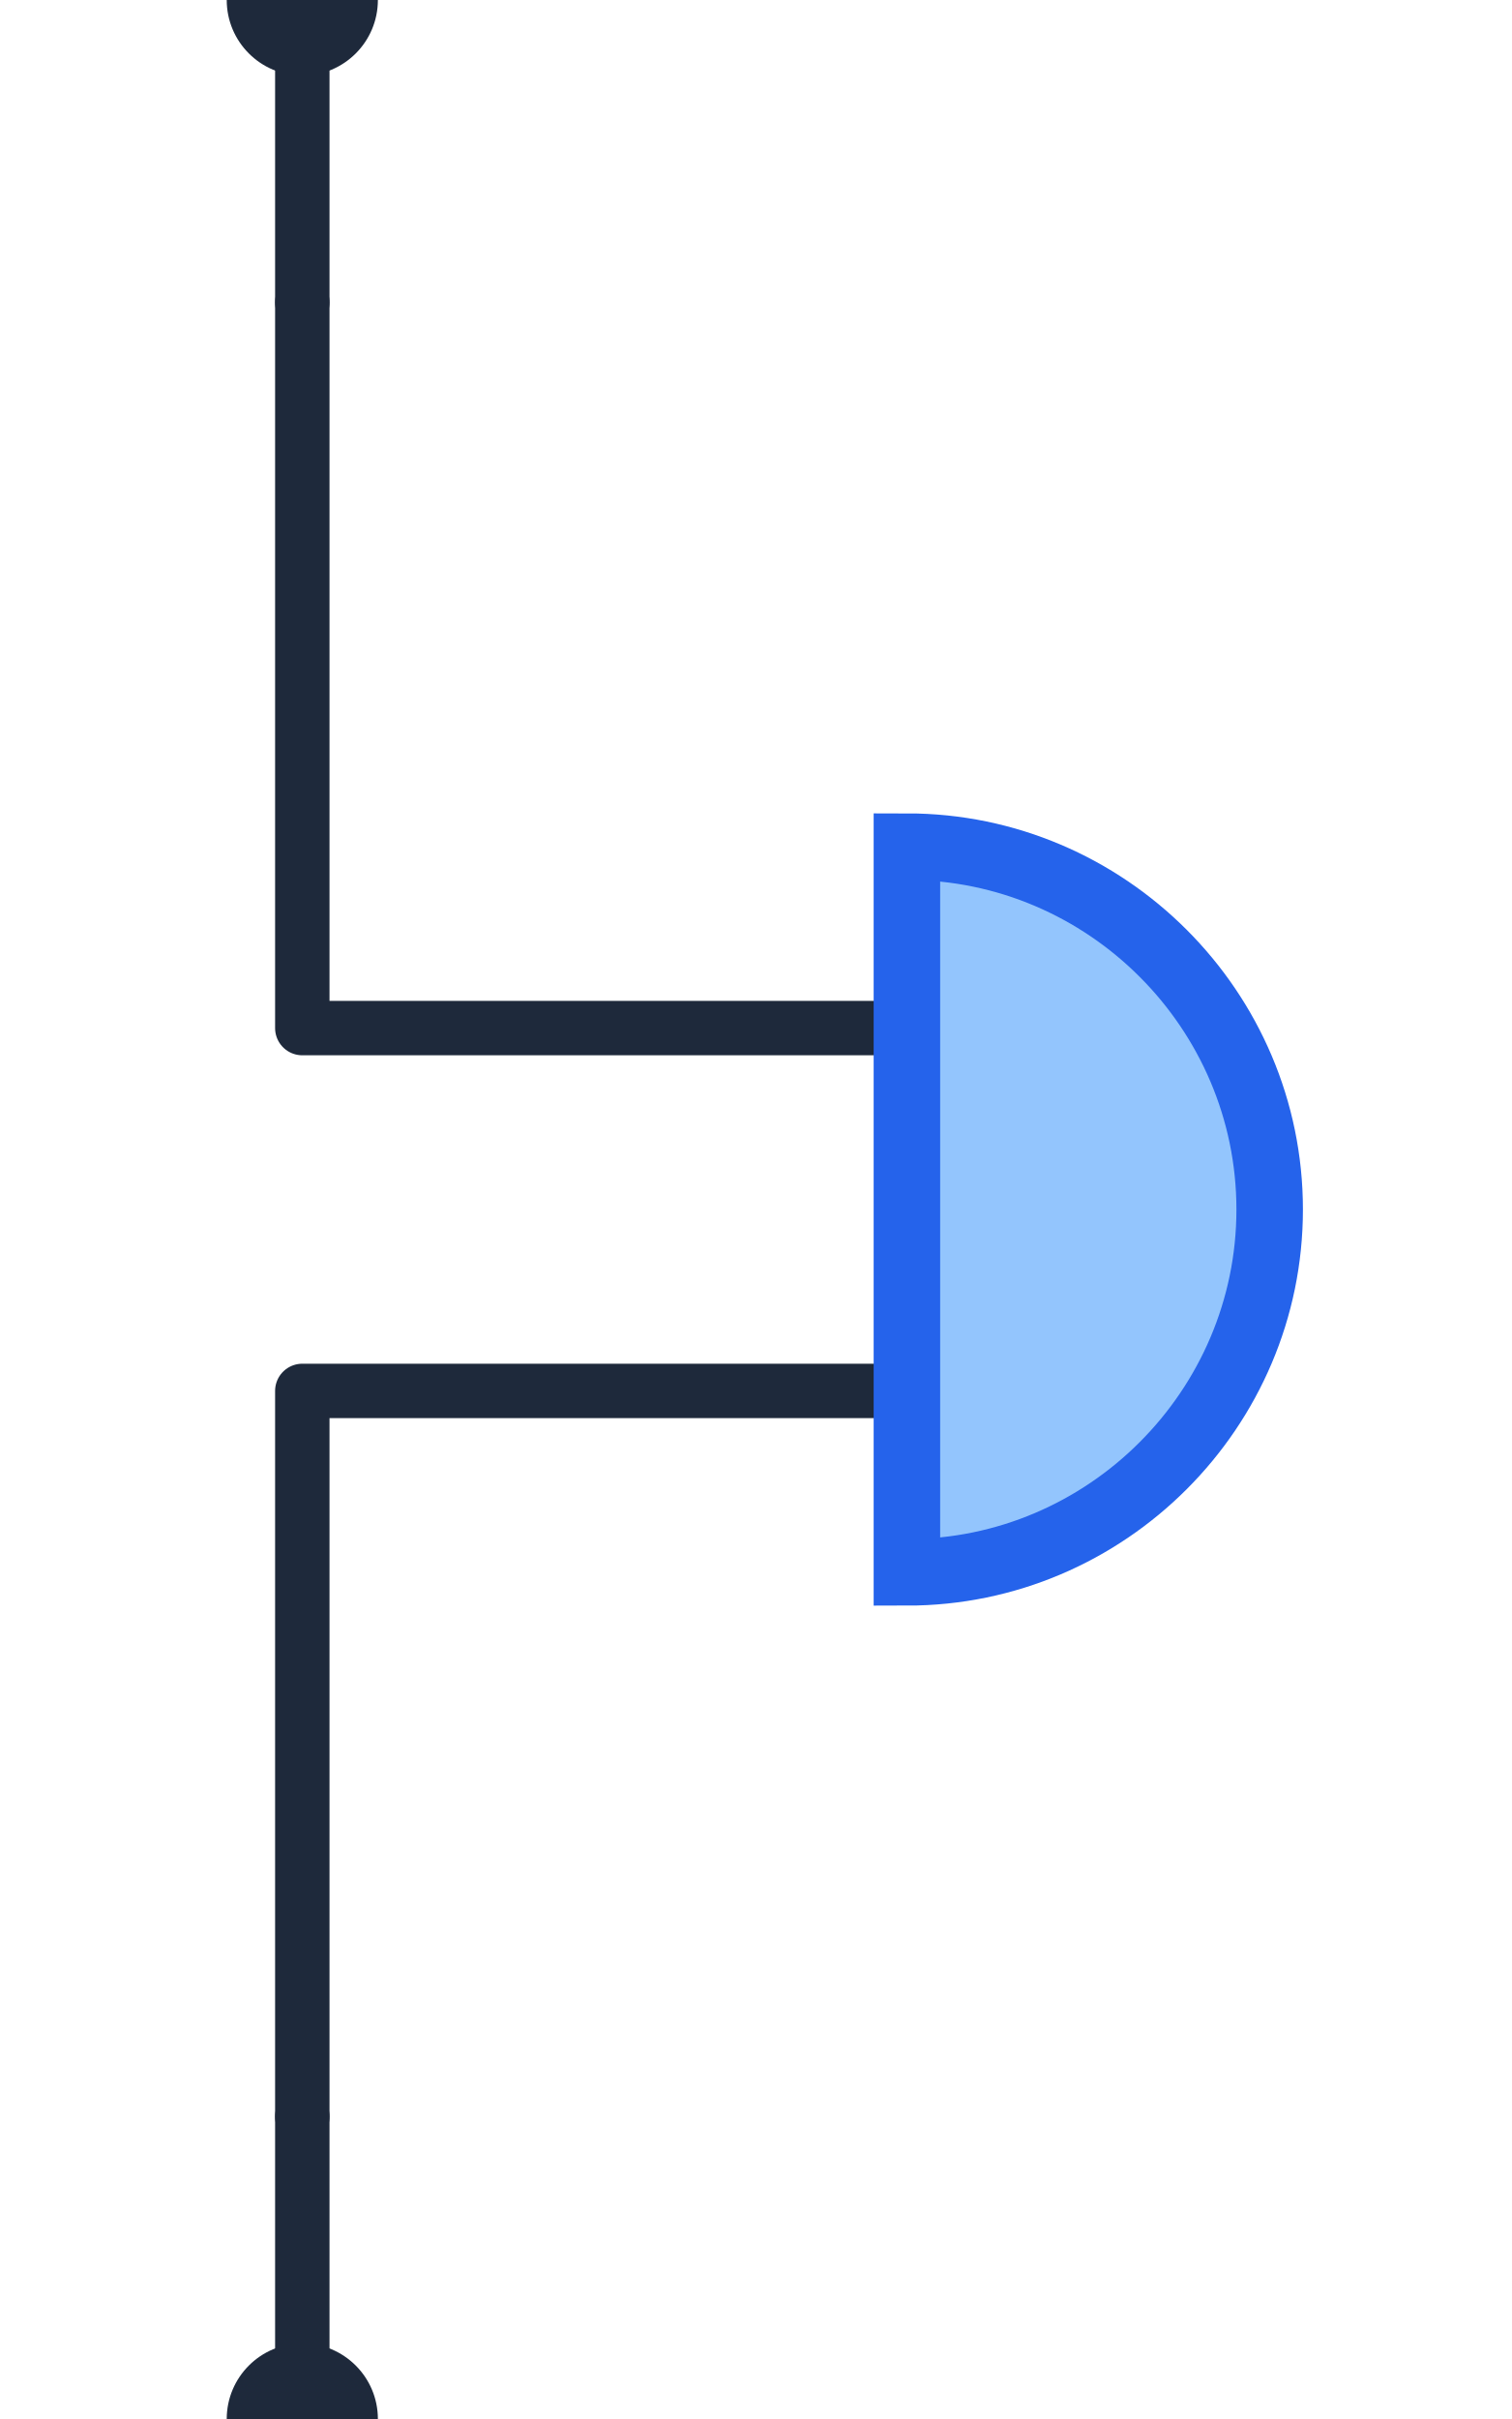
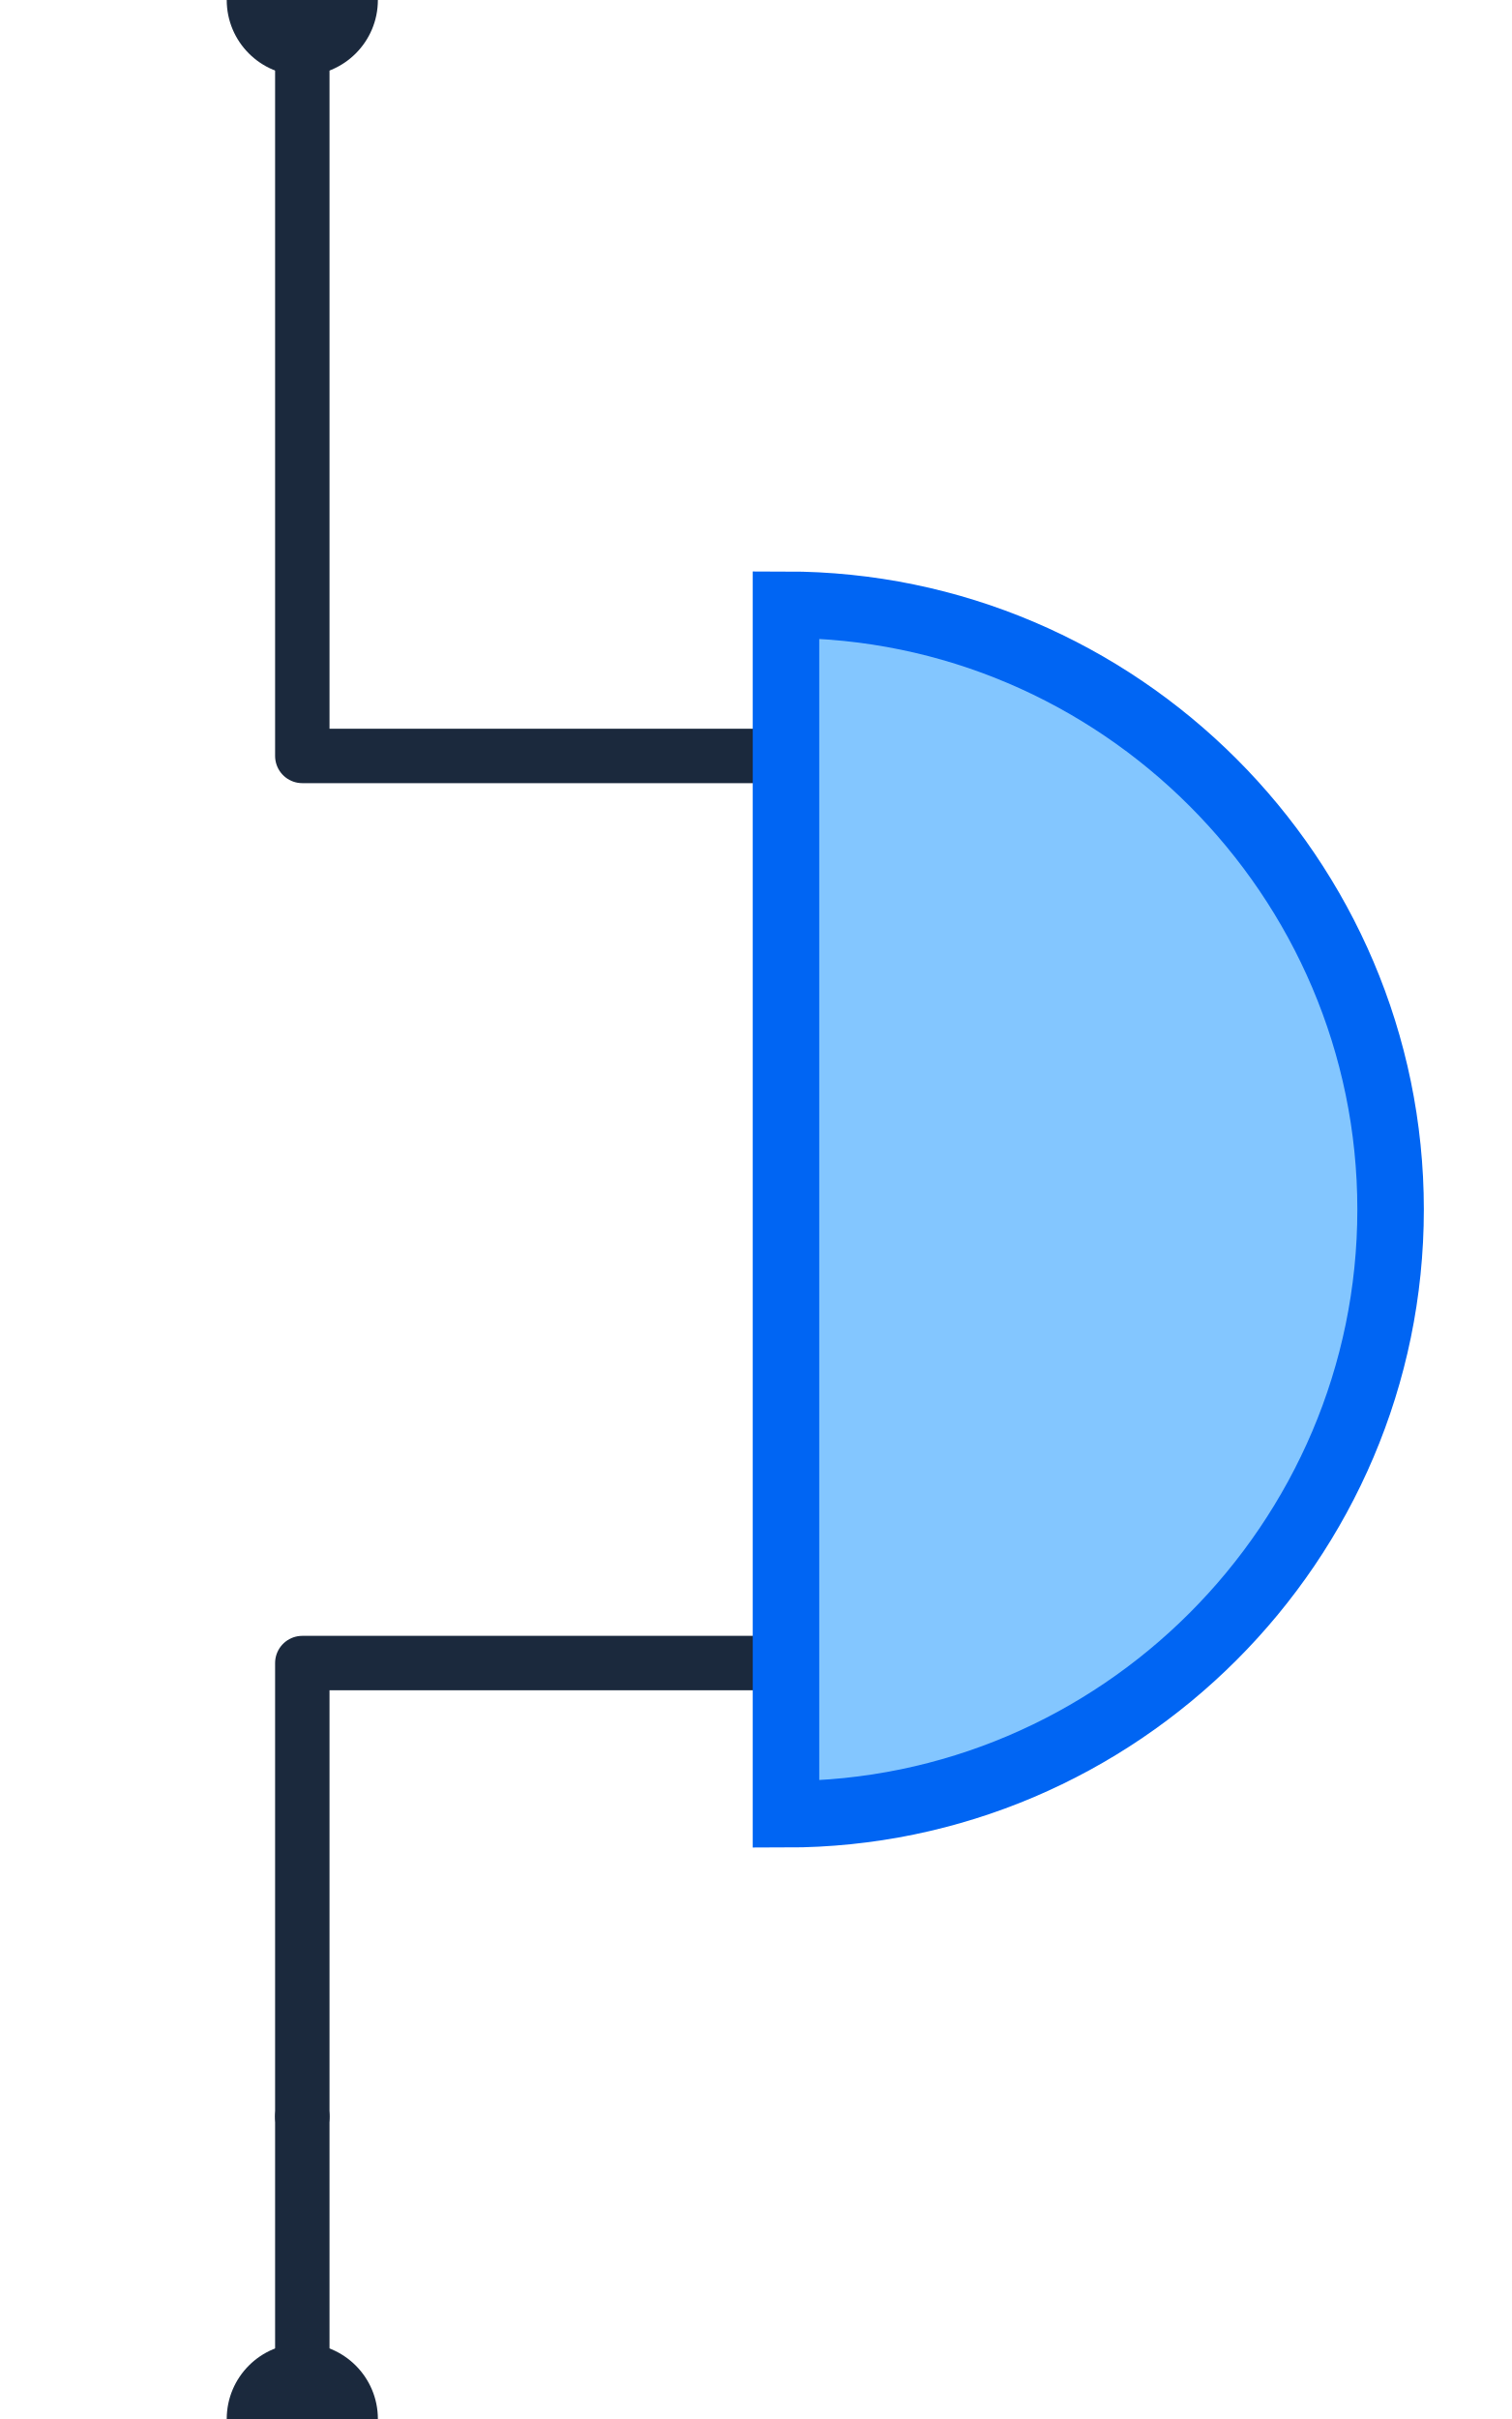
- <svg xmlns="http://www.w3.org/2000/svg" id="Capa_1" version="1.1" viewBox="-10 0 50 80" height="80" width="50">
+ <svg xmlns="http://www.w3.org/2000/svg" id="Capa_1" version="1.1" viewBox="0 0 50 80">
  <defs>
    <style>
      .st0 {
+         fill: #83c6ff;
+         stroke: #0065f3;
+         stroke-width: 2.2px;
+       }
+ 
+       .st1, .st2 {
        fill: none;
-         stroke: #1e293b;
+         stroke: #1b293d;
        stroke-linecap: round;
-         stroke-linejoin: round;
        stroke-width: 1.8px;
      }

-       .st1 {
-         fill: #93c5fd;
-         stroke: #2563eb;
-         stroke-width: 2.2px;
+       .st3 {
+         fill: #1b293d;
      }

      .st2 {
-         fill: #1e293b;
+         stroke-linejoin: round;
      }
    </style>
  </defs>
-   <circle id="terminal_x1" class="st2" cx="0" r="2.5" cy="0" />
-   <circle id="terminal_x2" class="st2" cx="0" cy="80" r="2.5" />
-   <line x1="0" y1="0" x2="0" y2="10" stroke="#1e293b" stroke-width="1.8" stroke-linecap="round" />
-   <line x1="0" y1="70" x2="0" y2="80" stroke="#1e293b" stroke-width="1.8" stroke-linecap="round" />
-   <g transform="translate(0, 10)">
-     <polyline class="st0" points="0 0 0 24 20 24" />
-     <polyline class="st0" points="20 36 0 36 0 60" />
-     <path class="st1" d="M20,18v24c6.6,0,12-5.4,12-12s-5.4-12-12-12Z" />
-   </g>
+   <circle id="terminal_x1" class="st3" cx="10" r="2.5" />
+   <circle id="terminal_x2" class="st3" cx="10" cy="80" r="2.5" />
+   <line class="st1" x1="10" y1="70" x2="10" y2="80" />
+   <polyline class="st2" points="10 0 10 25 32.8 25" />
+   <polyline class="st2" points="32.8 55 10 55 10 70" />
+   <path class="st0" d="M26,60V20c11,0,20,9,20,20s-9,20-20,20Z" />
</svg>
